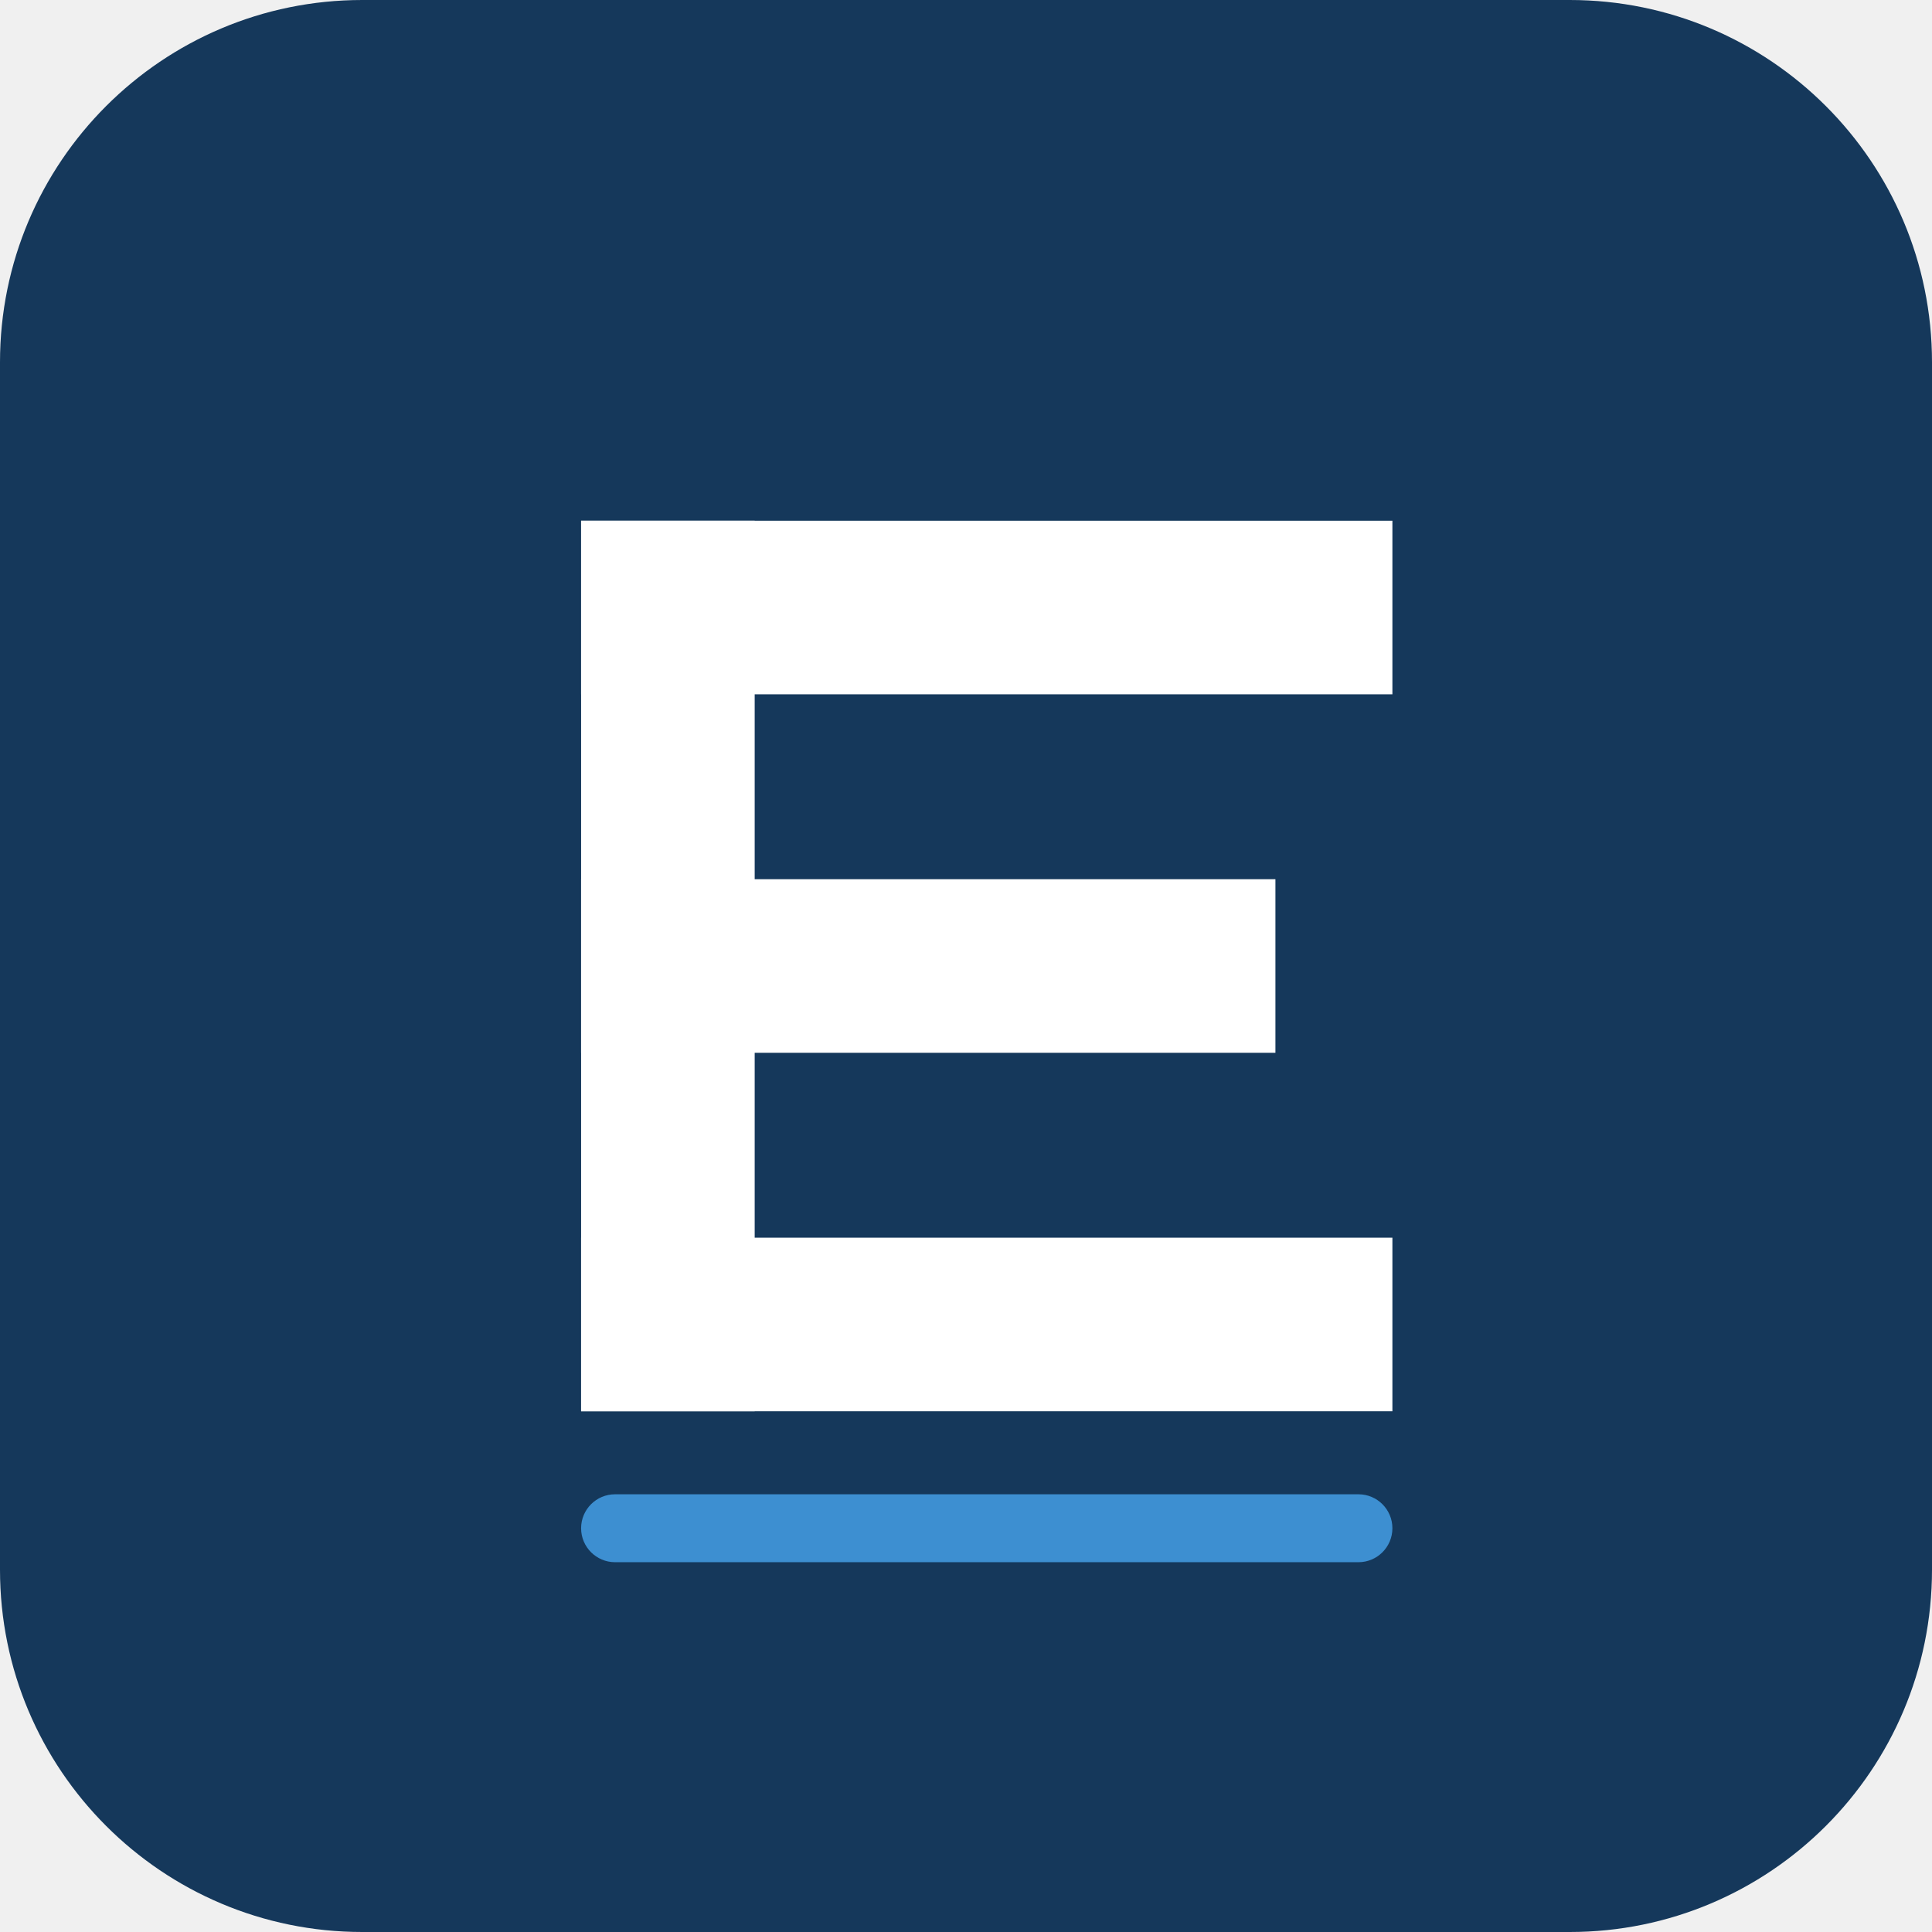
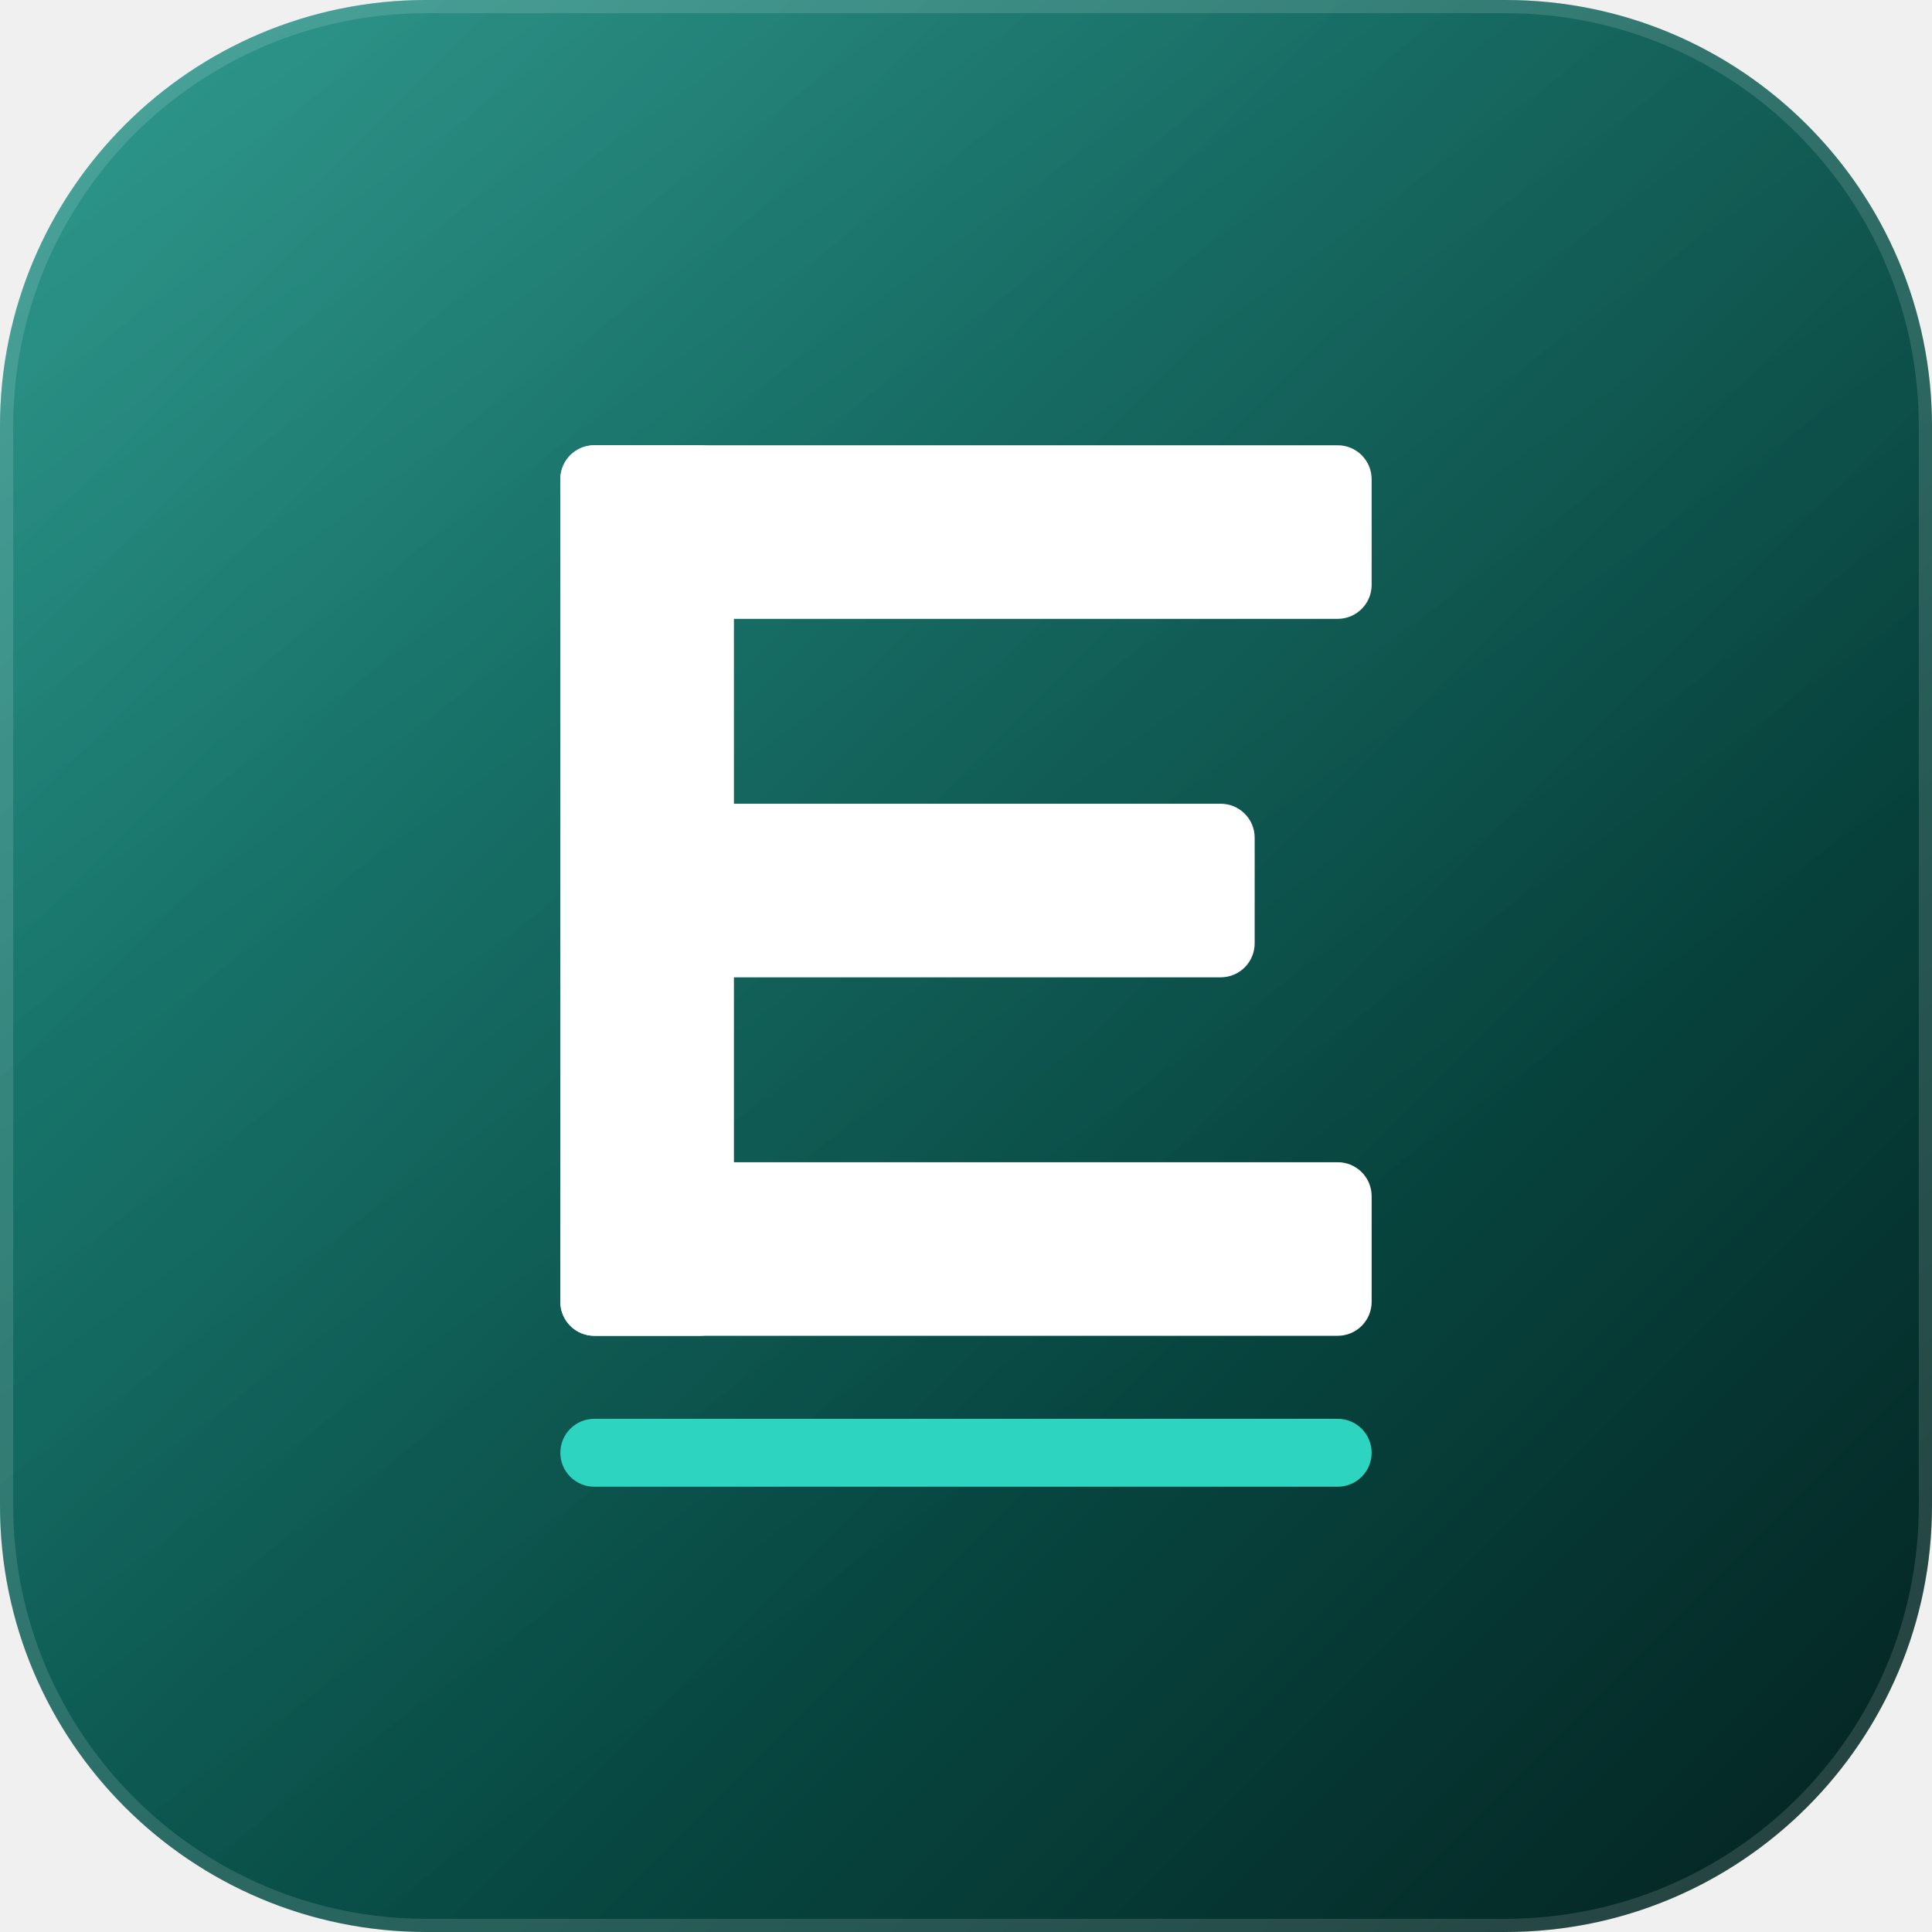
<svg xmlns="http://www.w3.org/2000/svg" viewBox="0 0 512 512" role="img" aria-label="ENDE CONTROL">
-   <rect width="512" height="512" rx="96" fill="#15385b" />
+   <defs>
+     <linearGradient id="glass" x1="0" y1="0" x2="1" y2="1">
+       <stop offset="0" stop-color="#0e8a7d" />
+       <stop offset="1" stop-color="#04211f" />
+     </linearGradient>
+     <linearGradient id="sheen" x1="0" y1="0" x2="0.55" y2="0.75">
+       <stop offset="0" stop-color="#ffffff" stop-opacity="0.15" />
+       <stop offset="0.5" stop-color="#ffffff" stop-opacity="0.05" />
+       <stop offset="1" stop-color="#ffffff" stop-opacity="0" />
+     </linearGradient>
+   </defs>
+   <rect width="512" height="512" rx="113" fill="url(#glass)" />
+   <rect width="512" height="512" rx="113" fill="url(#sheen)" />
+   <rect x="1.75" y="1.75" width="508.5" height="508.5" rx="111.25" fill="none" stroke="#ffffff" stroke-opacity="0.13" stroke-width="3.5" />
  <g fill="#ffffff">
-     <rect x="154" y="138" width="46" height="236" />
-     <rect x="154" y="138" width="215" height="46" />
-     <rect x="154" y="233" width="184" height="46" />
-     <rect x="154" y="328" width="215" height="46" />
+     <rect x="148.5" y="118" width="215" height="46" rx="9" />
+     <rect x="148.5" y="213" width="184" height="46" rx="9" />
+     <rect x="148.5" y="308" width="215" height="46" rx="9" />
+     <rect x="148.5" y="118" width="46" height="236" rx="9" />
  </g>
-   <rect x="154" y="396" width="215" height="18" rx="9" fill="#3d8fd1" />
+   <rect x="148.5" y="376" width="215" height="18" rx="9" fill="#2dd4bf" />
</svg>
